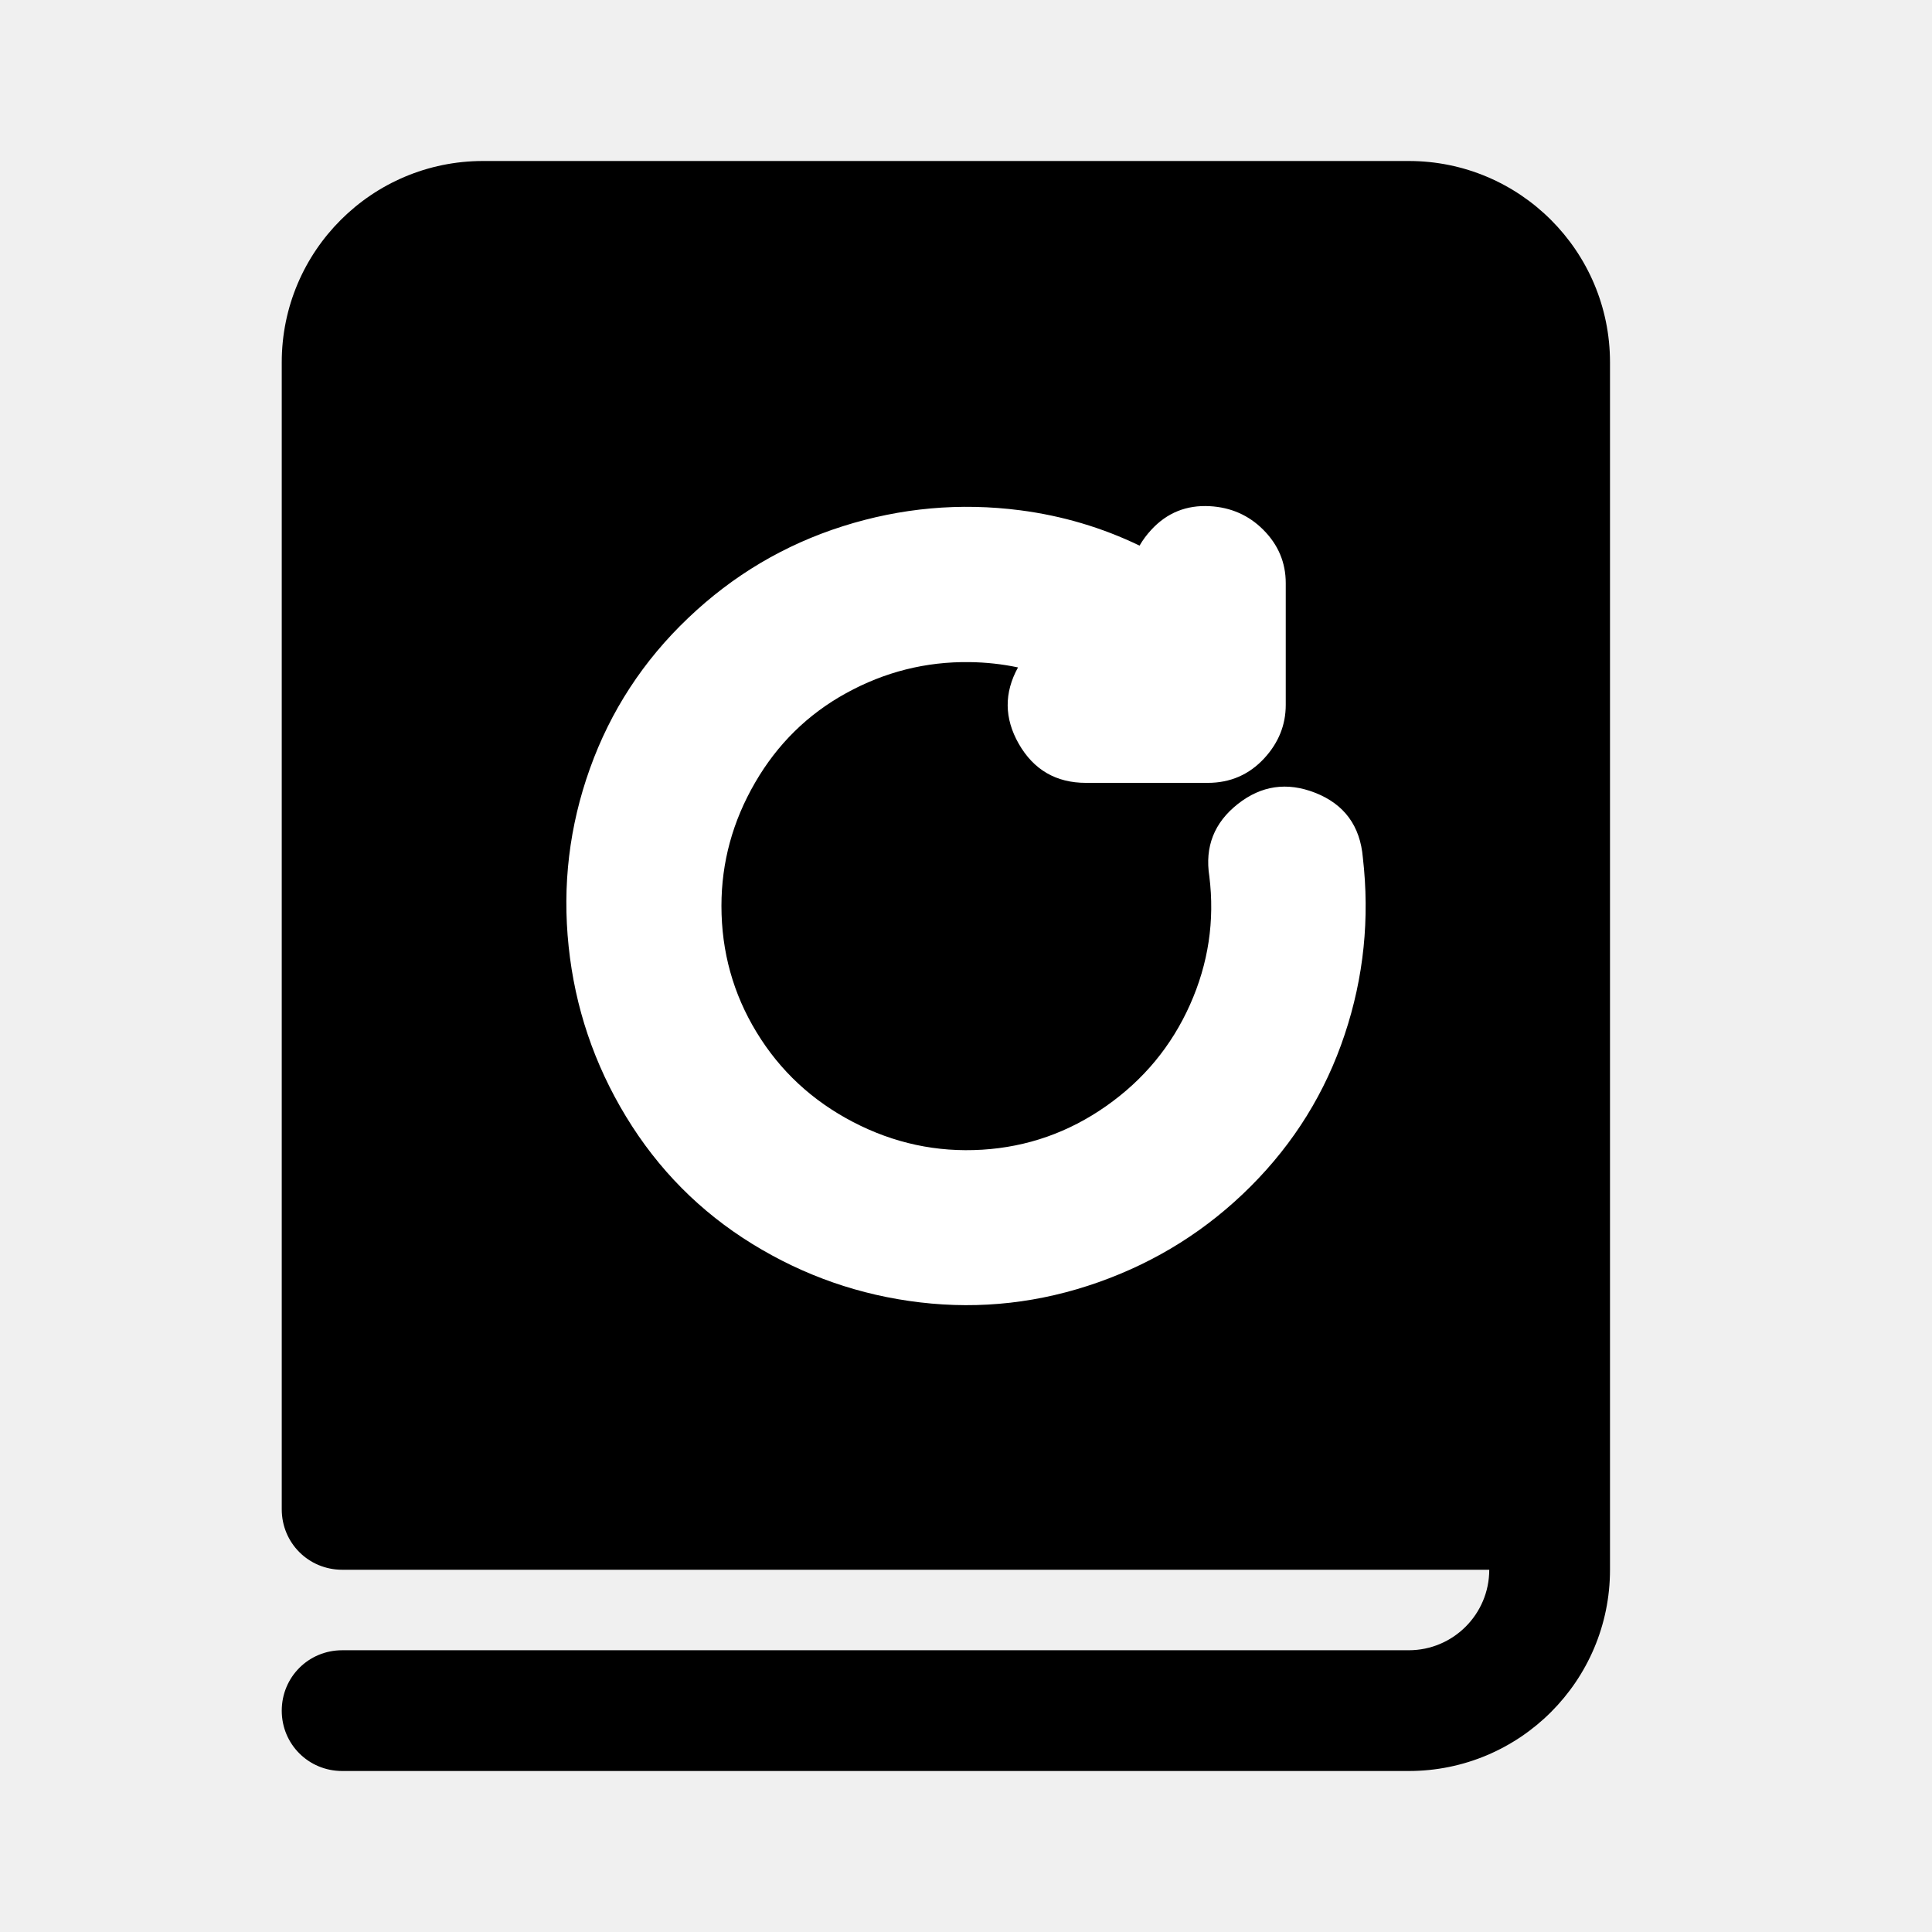
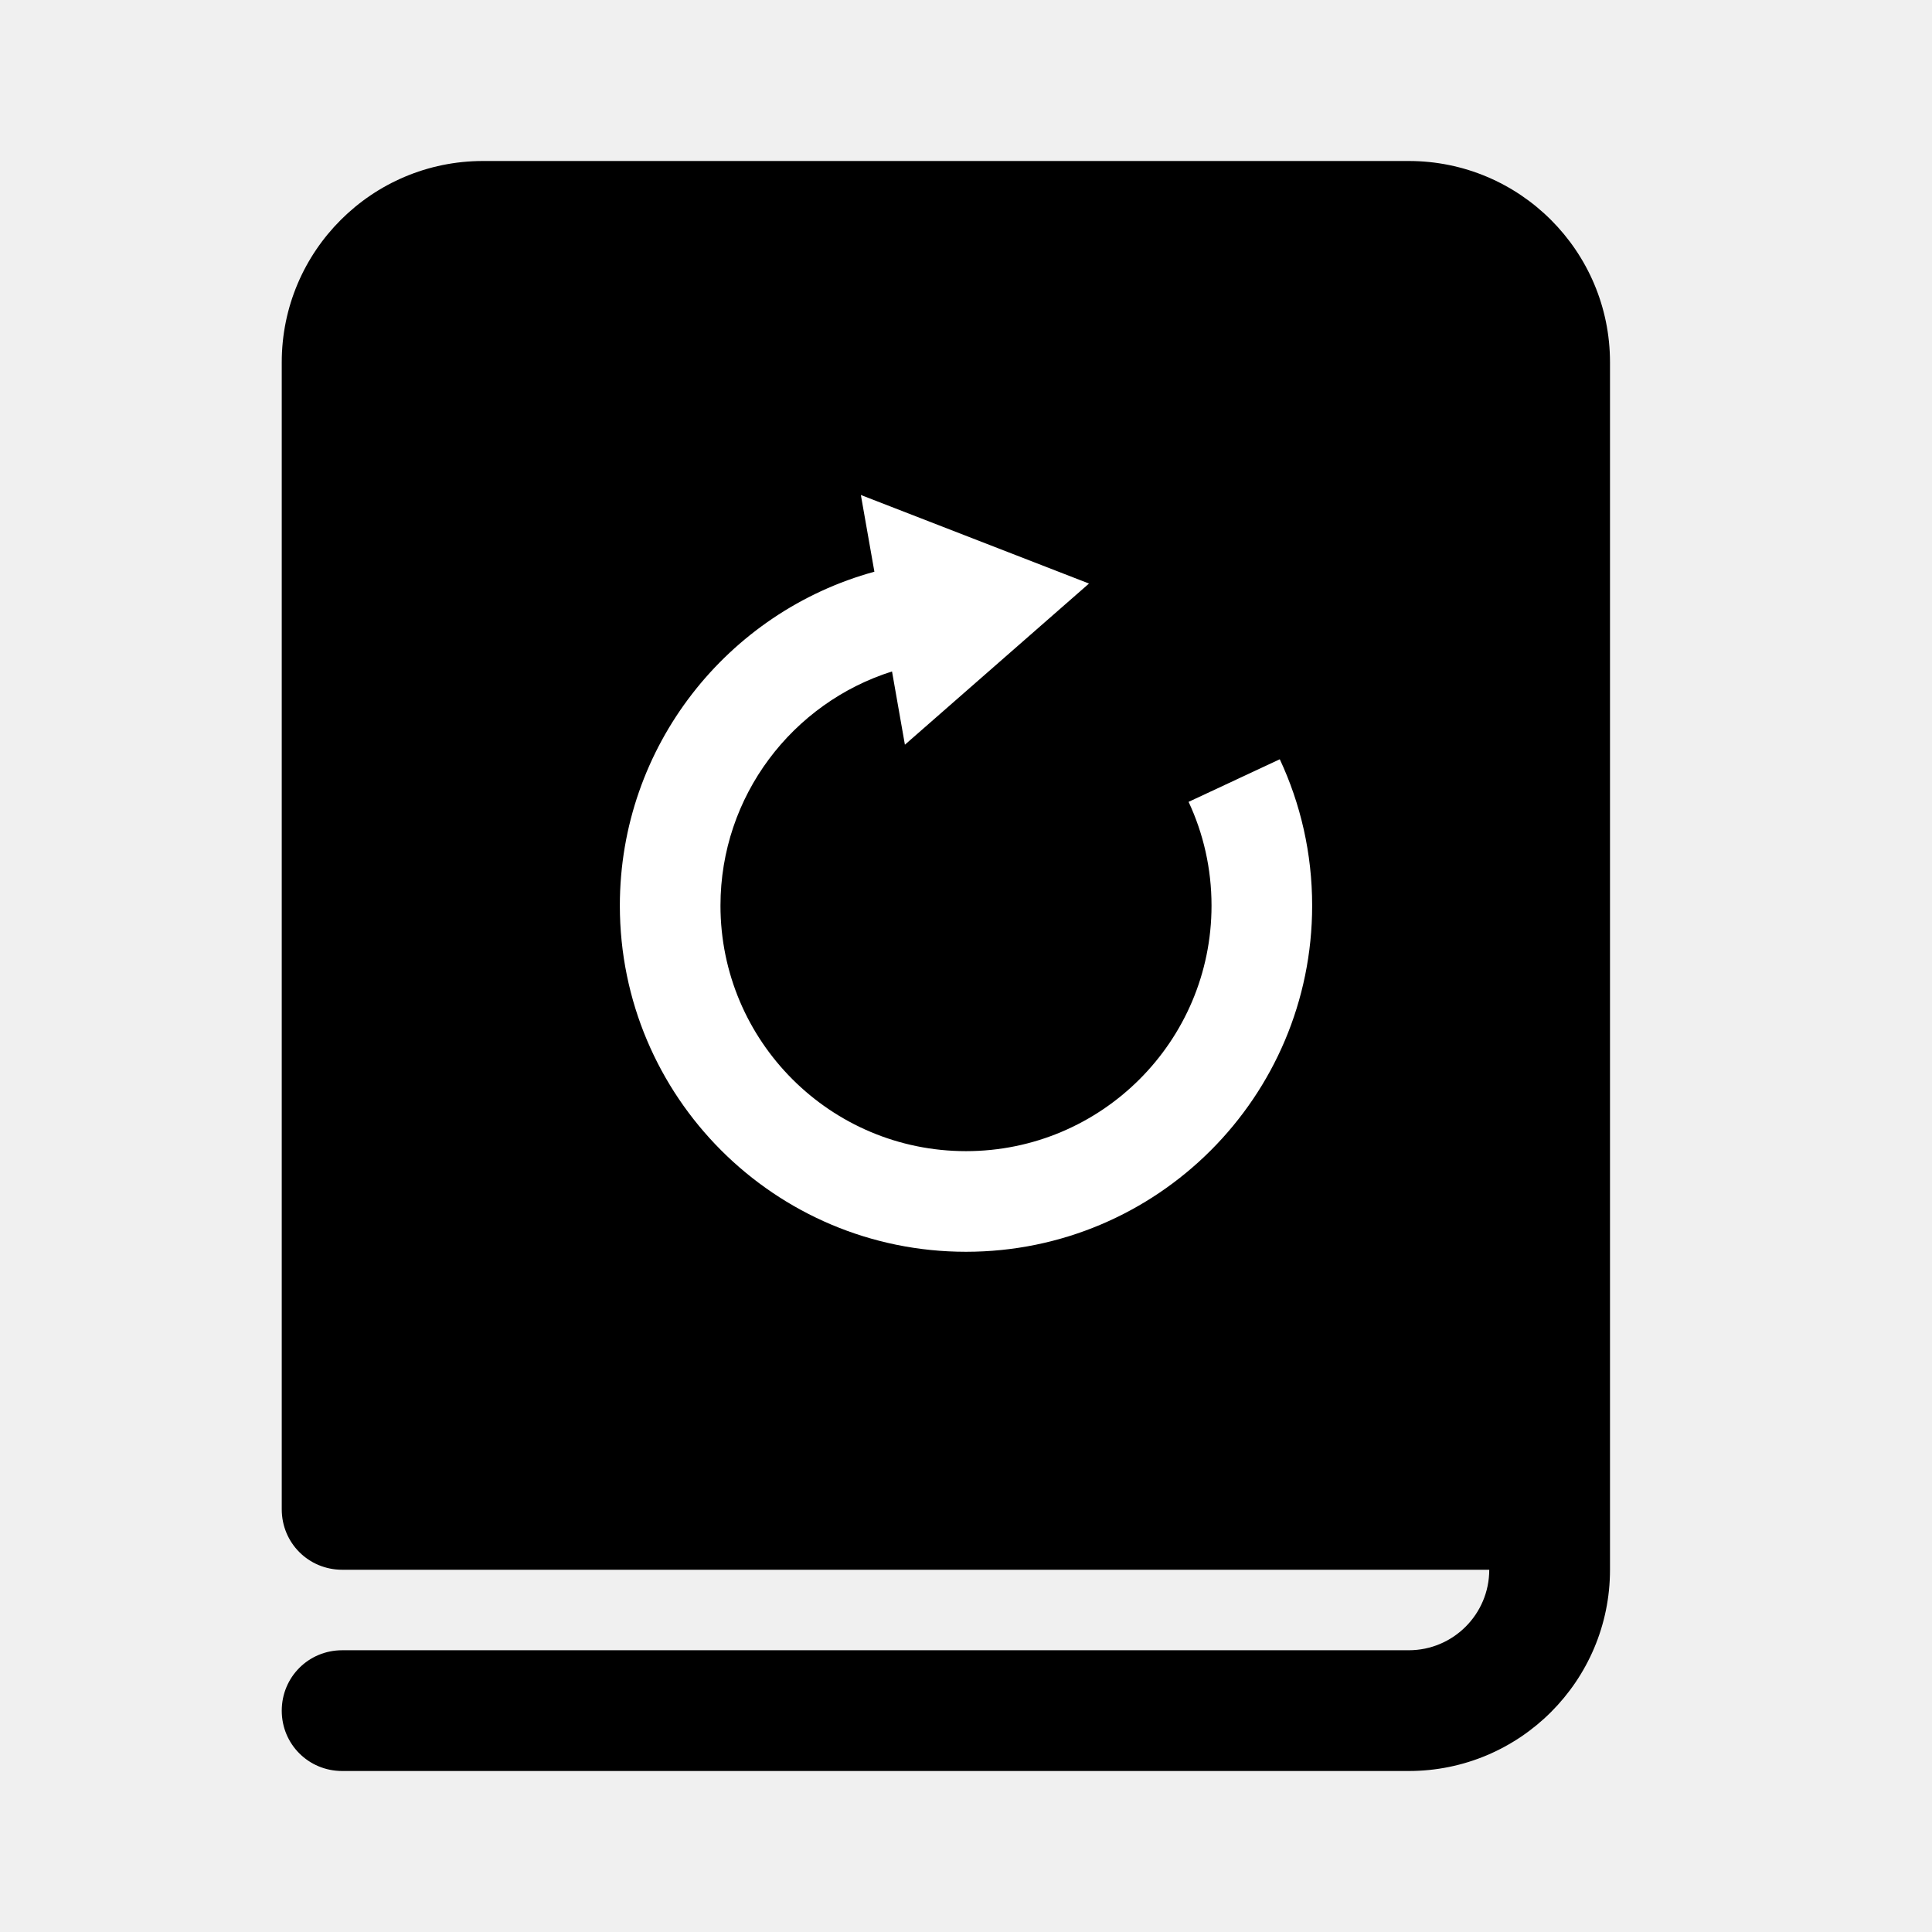
<svg xmlns="http://www.w3.org/2000/svg" width="24" height="24" viewBox="0 0 24 24" data-preserve-overlap="true">
  <path d="M20 4.5 V19.5 C20 20.88 18.88 22 17.5 22 H4.251 C3.833 22 3.5 21.667 3.5 21.251 C3.5 20.833 3.833 20.5 4.251 20.5 H17.5 C18.052 20.5 18.5 20.052 18.5 19.5 H4.251 C3.833 19.5 3.5 19.167 3.5 18.749 V4.5 C3.5 3.12 4.62 2 6 2 H17.5 C18.88 2 20 3.12 20 4.5 Z" />
-   <path fill="white" d="M8.962 11.253 Q8.962 12.107 9.399 12.824 Q9.835 13.541 10.597 13.938 Q11.358 14.334 12.202 14.282 Q13.043 14.23 13.74 13.741 Q14.439 13.251 14.783 12.48 Q15.125 11.714 15.023 10.887 Q14.936 10.335 15.376 9.988 Q15.813 9.643 16.337 9.848 Q16.88 10.061 16.93 10.655 Q17.06 11.786 16.704 12.852 Q16.346 13.928 15.536 14.738 Q14.729 15.545 13.646 15.928 Q12.56 16.312 11.432 16.179 Q10.31 16.047 9.346 15.453 Q8.375 14.855 7.777 13.871 Q7.183 12.893 7.064 11.758 Q6.944 10.62 7.328 9.548 Q7.713 8.472 8.55 7.676 Q9.383 6.882 10.47 6.537 Q11.552 6.194 12.674 6.339 Q13.457 6.441 14.156 6.778 Q14.215 6.675 14.302 6.581 Q14.594 6.264 15.029 6.288 Q15.422 6.31 15.692 6.58 Q15.972 6.86 15.972 7.244 V8.757 Q15.972 9.13 15.705 9.42 Q15.423 9.725 15.003 9.725 H13.491 Q12.933 9.725 12.655 9.239 Q12.385 8.765 12.646 8.291 Q12.353 8.229 12.045 8.225 Q11.231 8.214 10.51 8.611 Q9.795 9.005 9.38 9.722 Q8.962 10.442 8.962 11.253 Z" />
+   <path fill="white" d="M14.765 9.961 L15.898 9.432 C16.156 9.984 16.3 10.6 16.3 11.25 C16.3 13.625 14.375 15.55 12 15.55 C9.625 15.55 7.7 13.625 7.7 11.25 C7.7 9.269 9.04 7.601 10.862 7.102 L10.694 6.149 L13.528 7.249 L11.241 9.251 L11.081 8.341 C9.846 8.731 8.95 9.886 8.95 11.25 C8.95 12.934 10.316 14.3 12 14.3 C13.684 14.3 15.05 12.934 15.05 11.25 C15.05 10.789 14.948 10.352 14.765 9.961 Z" />
</svg>
